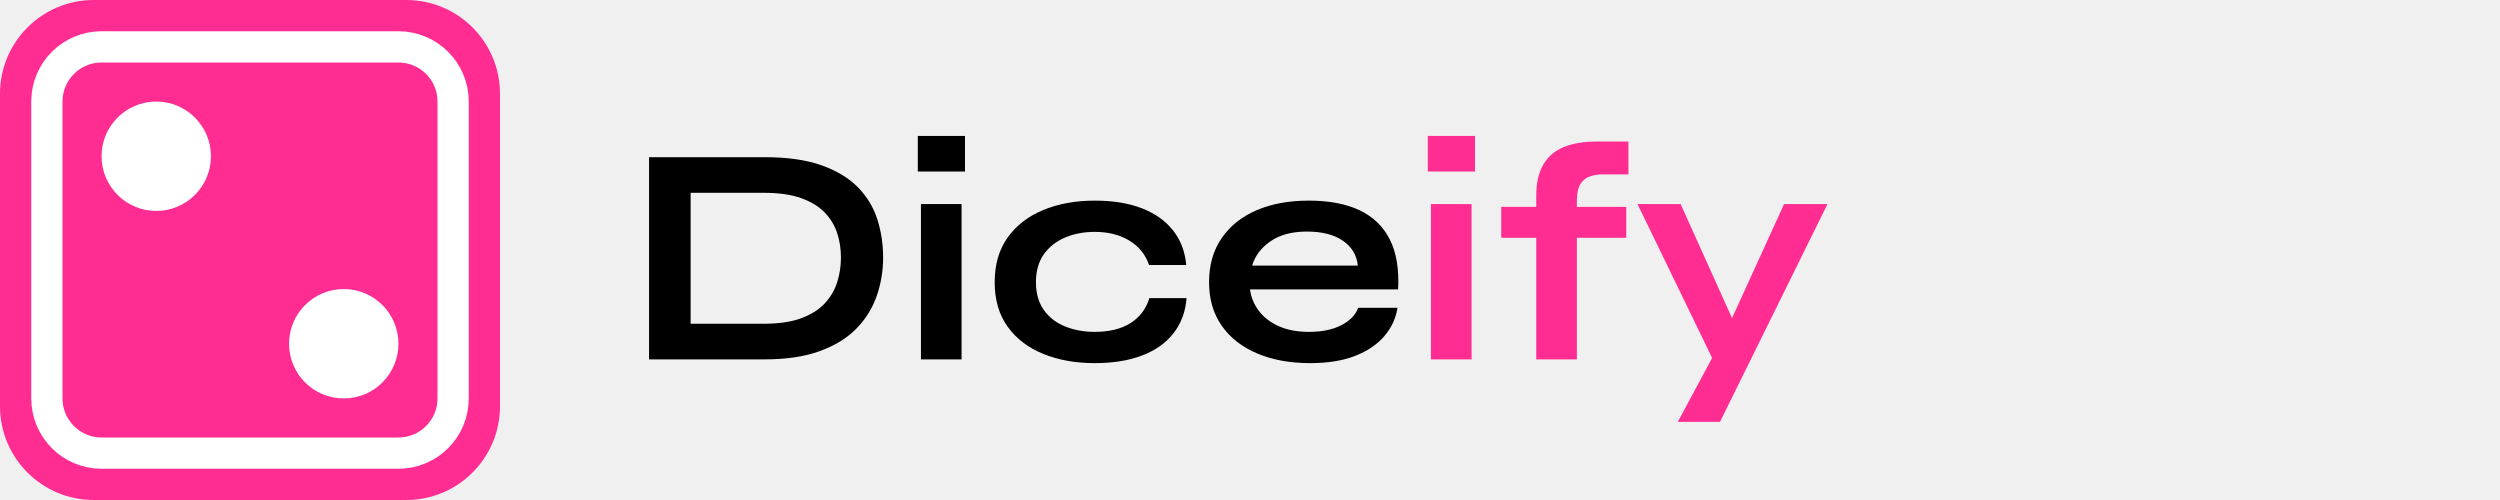
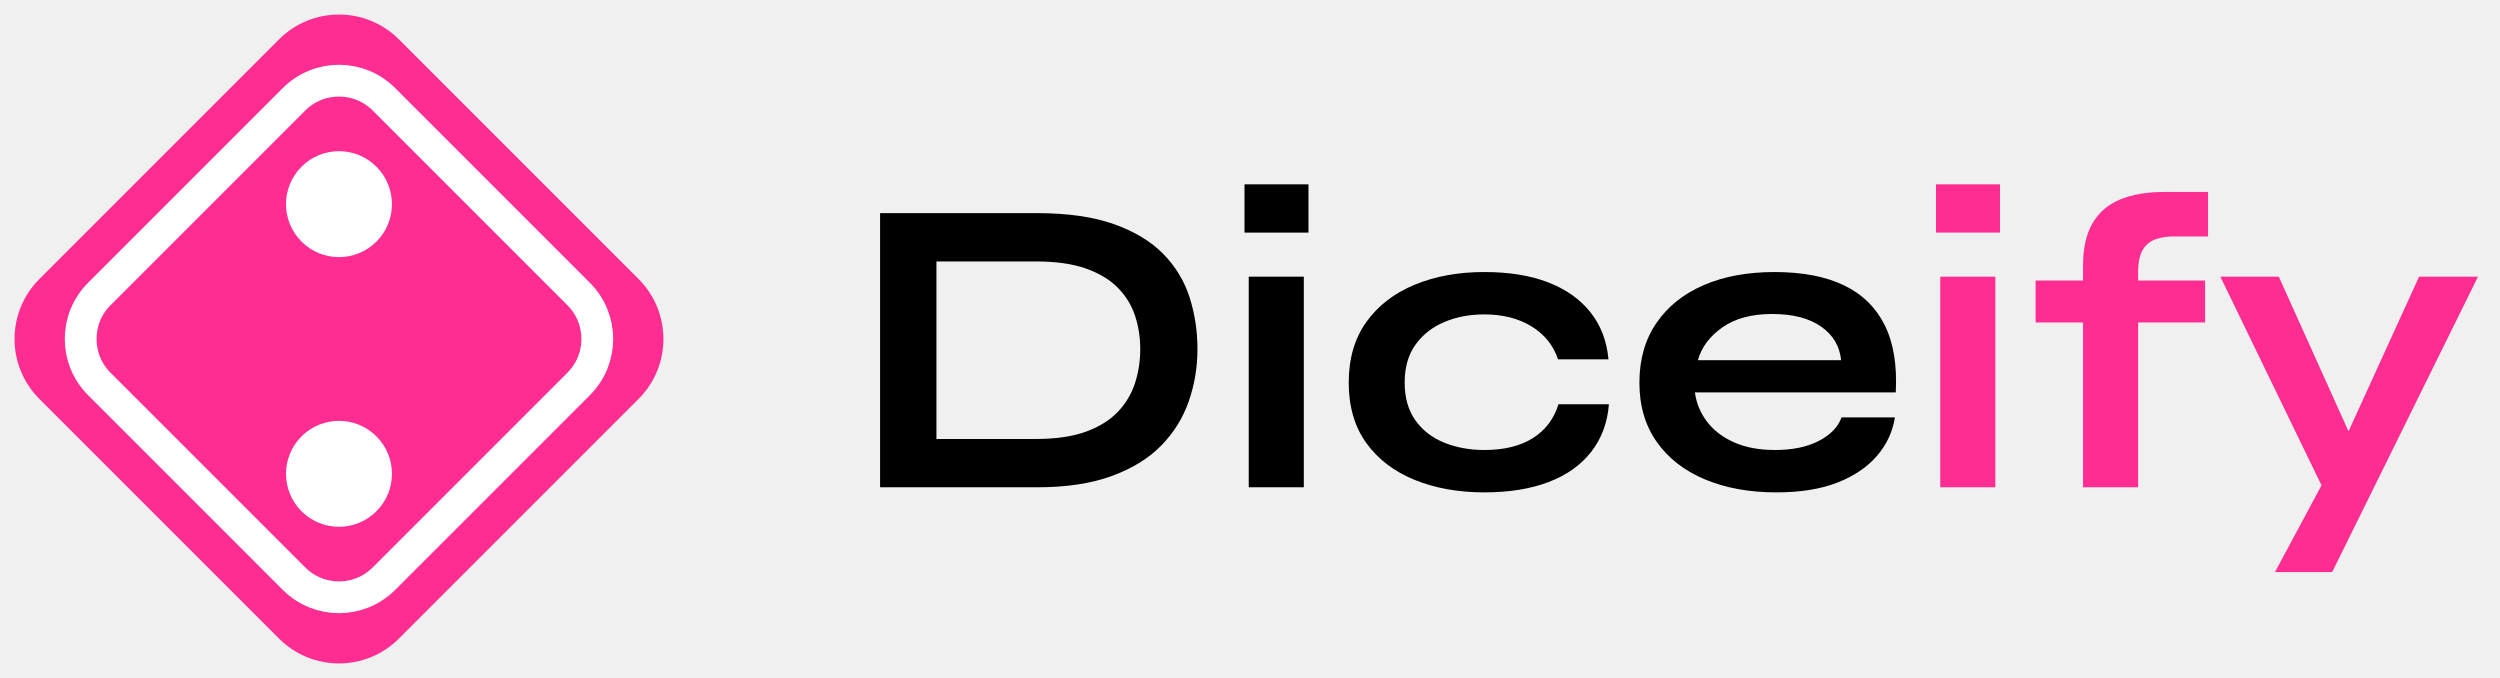
- <svg xmlns="http://www.w3.org/2000/svg" viewBox="0 0 160 32">
-   <g>
-     <rect fill="#FF2D92" x="0" y="0" width="32" height="32" rx="6" ry="6" />
-     <rect fill="none" stroke="#fff" stroke-width="2" x="3" y="3" width="26" height="26" rx="3.5" ry="3.5" />
-     <circle fill="#fff" cx="10" cy="10" r="3.5" />
-     <circle fill="#fff" cx="22" cy="22" r="3.5" />
+ <svg xmlns="http://www.w3.org/2000/svg" viewBox="0 0 118 32">
+   <g transform="rotate(45 16 16)">
+     <rect fill="#FF2D92" x="4" y="4" width="24" height="24" rx="4" ry="4" />
+     <rect fill="none" stroke="#fff" stroke-width="1.5" x="6.5" y="6.5" width="19" height="19" rx="3" ry="3" />
+     <circle fill="#fff" cx="11.5" cy="11.5" r="2.5" />
+     <circle fill="#fff" cx="20.5" cy="20.5" r="2.5" />
  </g>
  <path fill="#000000" d="M41.54 10.06L48.94 10.06Q51.12 10.06 52.58 10.58Q54.04 11.10 54.91 11.99Q55.78 12.88 56.15 14.04Q56.52 15.20 56.52 16.48L56.52 16.48Q56.52 17.76 56.11 18.94Q55.70 20.12 54.81 21.03Q53.92 21.94 52.47 22.47Q51.02 23 48.94 23L48.94 23L41.54 23L41.54 10.06ZM44.20 12.34L44.20 20.72L48.88 20.72Q50.32 20.72 51.27 20.37Q52.22 20.02 52.78 19.42Q53.34 18.82 53.58 18.06Q53.82 17.30 53.82 16.48L53.82 16.48Q53.82 15.66 53.58 14.92Q53.34 14.18 52.78 13.60Q52.22 13.02 51.27 12.68Q50.32 12.34 48.88 12.34L48.88 12.34L44.20 12.34ZM58.74 8.70L61.76 8.70L61.76 10.98L58.74 10.98L58.74 8.70ZM58.94 23L58.94 13.06L61.54 13.06L61.54 23L58.94 23ZM73.56 19.08L75.94 19.08Q75.84 20.38 75.11 21.32Q74.38 22.26 73.10 22.75Q71.82 23.24 70.06 23.24L70.06 23.24Q68.22 23.24 66.77 22.65Q65.32 22.06 64.49 20.91Q63.66 19.76 63.66 18.06L63.66 18.06Q63.66 16.36 64.49 15.20Q65.32 14.04 66.77 13.44Q68.22 12.84 70.06 12.84L70.06 12.84Q71.82 12.84 73.08 13.33Q74.34 13.82 75.07 14.74Q75.80 15.66 75.92 16.96L75.92 16.96L73.54 16.96Q73.20 15.96 72.28 15.40Q71.36 14.84 70.06 14.84L70.06 14.84Q69.02 14.84 68.17 15.20Q67.32 15.56 66.81 16.27Q66.30 16.98 66.30 18.06L66.30 18.06Q66.30 19.12 66.80 19.83Q67.30 20.54 68.16 20.89Q69.02 21.24 70.06 21.24L70.06 21.24Q71.46 21.24 72.35 20.68Q73.24 20.12 73.56 19.08L73.56 19.08ZM86.92 19.70L86.92 19.70L89.44 19.70Q89.28 20.72 88.59 21.52Q87.90 22.32 86.72 22.78Q85.54 23.24 83.84 23.24L83.84 23.24Q81.94 23.24 80.48 22.63Q79.02 22.02 78.20 20.86Q77.38 19.70 77.38 18.06L77.38 18.06Q77.38 16.42 78.18 15.25Q78.98 14.08 80.41 13.46Q81.84 12.84 83.76 12.84L83.76 12.84Q85.72 12.84 87.02 13.46Q88.32 14.08 88.95 15.33Q89.58 16.58 89.48 18.52L89.48 18.52L80 18.52Q80.10 19.28 80.57 19.90Q81.04 20.52 81.85 20.88Q82.66 21.24 83.78 21.24L83.78 21.24Q85.02 21.24 85.85 20.81Q86.68 20.38 86.92 19.70ZM83.64 14.82L83.64 14.82Q82.20 14.82 81.30 15.45Q80.40 16.08 80.14 17L80.14 17L86.90 17Q86.80 16 85.95 15.41Q85.10 14.82 83.64 14.82Z" />
  <path fill="#FF2D92" d="M91.38 8.70L94.40 8.70L94.40 10.98L91.38 10.98L91.38 8.70ZM91.58 23L91.58 13.06L94.18 13.06L94.18 23L91.58 23ZM96.08 15.22L96.08 13.24L104.08 13.24L104.08 15.22L96.08 15.22ZM102.16 9.06L102.16 9.06L104.22 9.06L104.22 11.16L102.78 11.16Q102.20 11.14 101.78 11.28Q101.36 11.42 101.14 11.79Q100.92 12.16 100.92 12.84L100.92 12.84L100.92 23L98.32 23L98.32 12.52Q98.32 11.32 98.76 10.55Q99.20 9.78 100.06 9.42Q100.92 9.06 102.16 9.06ZM109.62 23L104.80 13.06L107.56 13.06L111.86 22.60L109.62 23ZM114.18 13.06L116.96 13.06L110.08 27L107.38 27L110.32 21.52L114.18 13.06Z" />
</svg>
